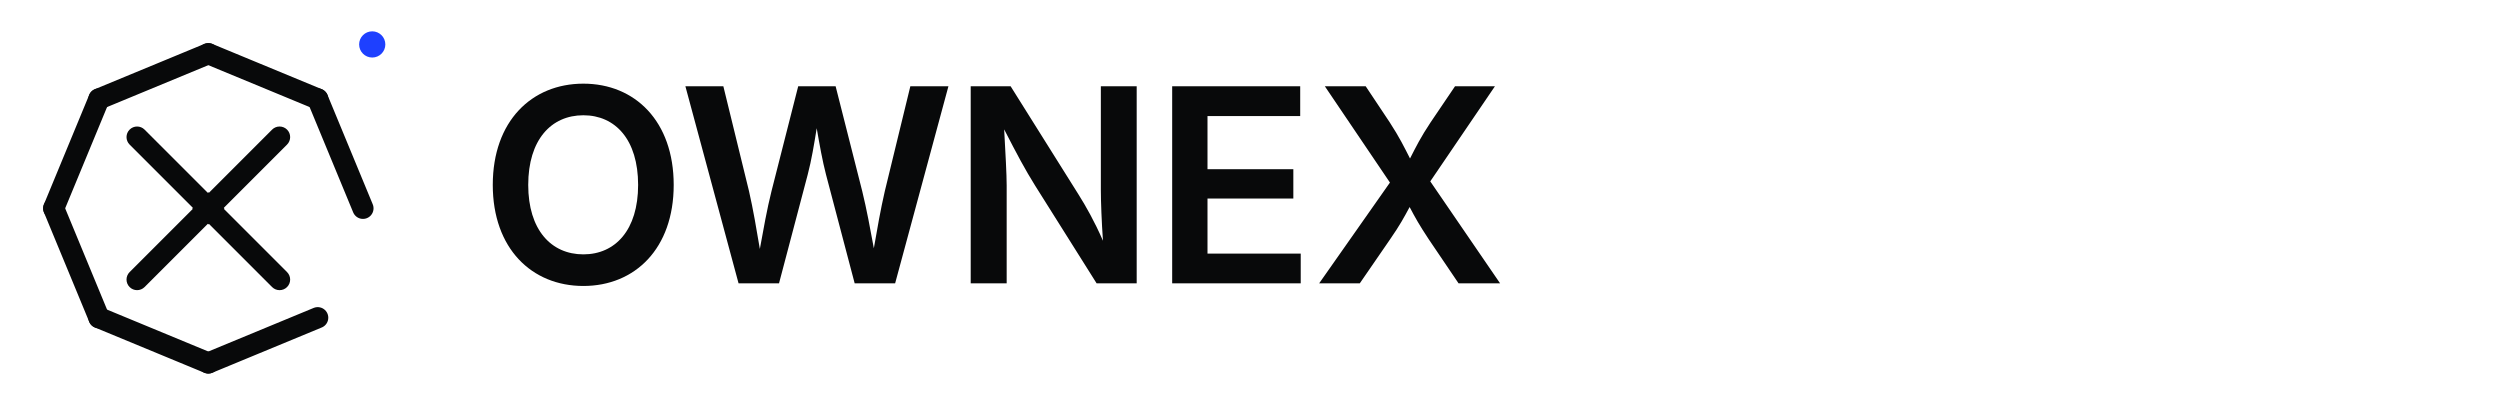
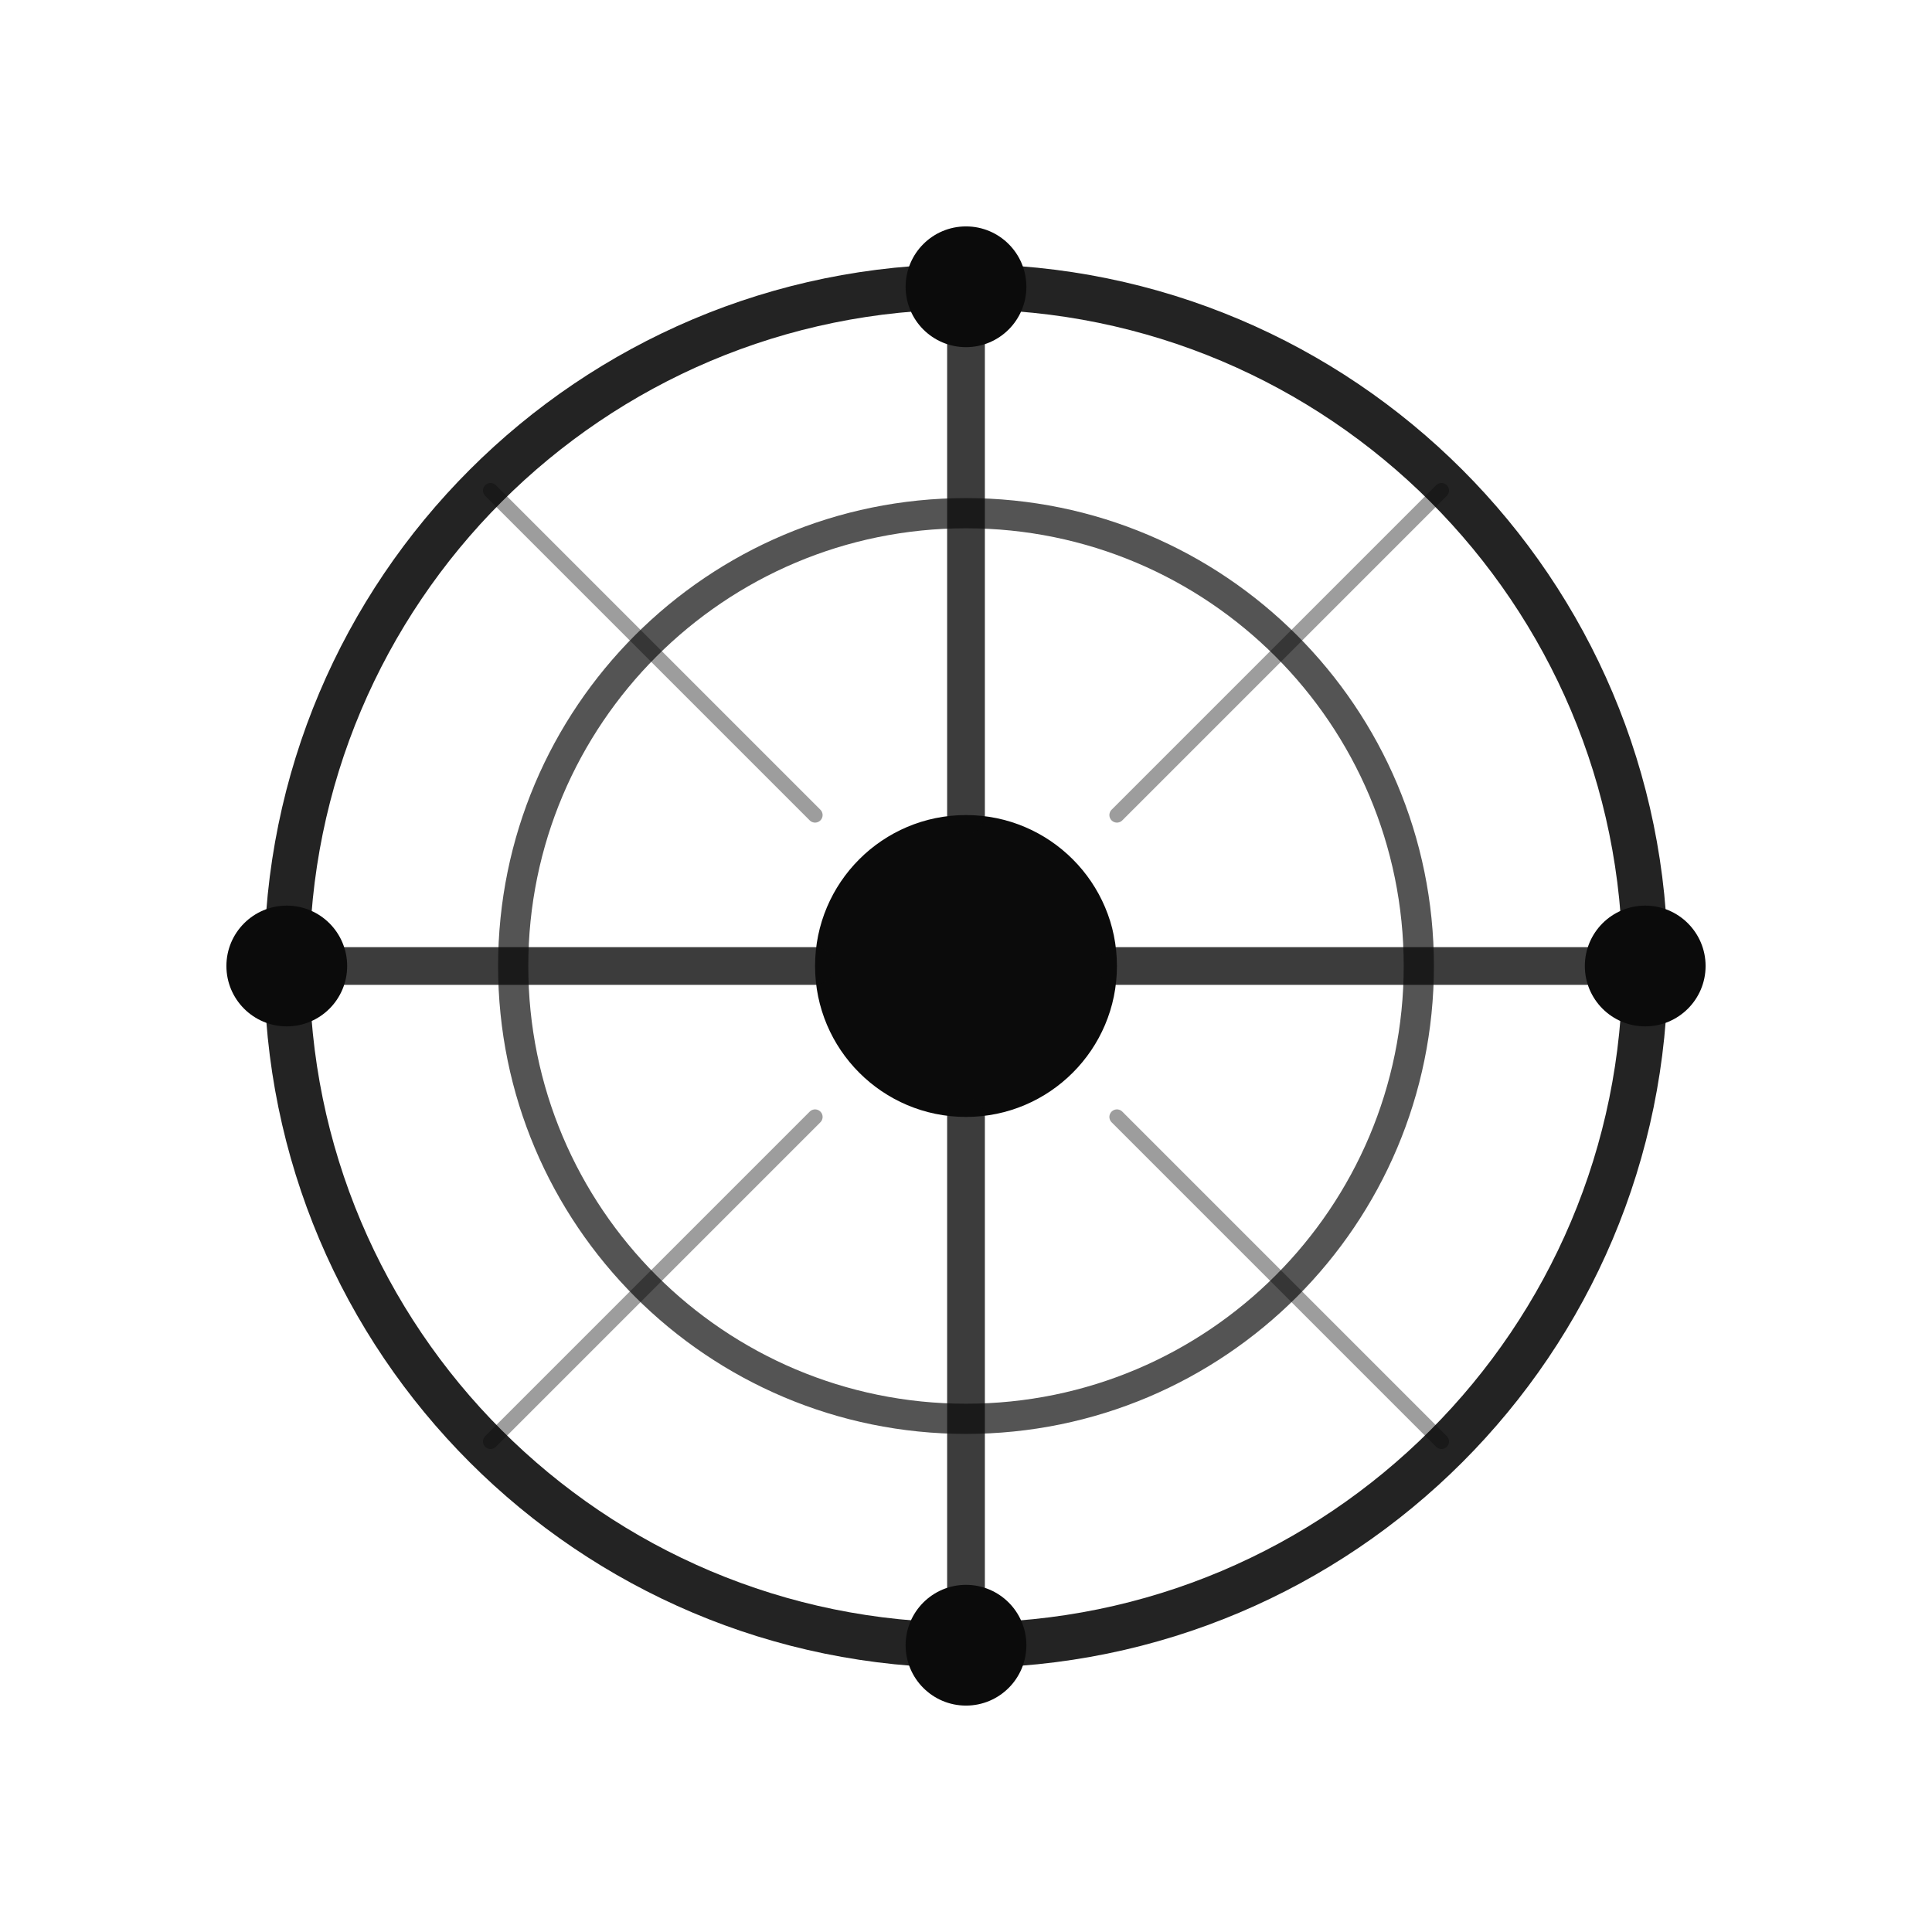
- <svg xmlns="http://www.w3.org/2000/svg" width="1200" height="200" viewBox="0 0 1200 200">
-   <g transform="translate(0,0)">
-     <svg width="200" height="200" viewBox="0 0 512 512">
-       <line x1="390.4" y1="390.4" x2="256.0" y2="446.0" stroke="#08090A" stroke-width="26.0" stroke-linecap="round" />
-       <line x1="256.0" y1="446.0" x2="121.6" y2="390.4" stroke="#08090A" stroke-width="26.0" stroke-linecap="round" />
-       <line x1="121.6" y1="390.4" x2="66.0" y2="256.0" stroke="#08090A" stroke-width="26.0" stroke-linecap="round" />
-       <line x1="66.0" y1="256.0" x2="121.6" y2="121.6" stroke="#08090A" stroke-width="26.0" stroke-linecap="round" />
-       <line x1="121.6" y1="121.6" x2="256.0" y2="66.0" stroke="#08090A" stroke-width="26.0" stroke-linecap="round" />
-       <line x1="256.0" y1="66.0" x2="390.4" y2="121.6" stroke="#08090A" stroke-width="26.0" stroke-linecap="round" />
-       <line x1="390.4" y1="121.6" x2="446.0" y2="256.0" stroke="#08090A" stroke-width="26.0" stroke-linecap="round" />
-       <rect x="243.0" y="119.2" width="26.0" height="273.6" rx="13.0" fill="#08090A" transform="rotate(45 256.0 256.0)" />
-       <rect x="243.0" y="119.2" width="26.0" height="273.6" rx="13.0" fill="#08090A" transform="rotate(-45 256.0 256.0)" />
-       <circle cx="457.4" cy="54.6" r="16.1" fill="#1E40FF" />
-       <rect x="242.0" y="242.0" width="28" height="28" fill="#08090A" transform="rotate(45 256.0 256.0)" />
-     </svg>
-   </g>
-   <text x="230" y="136.0" font-family="'Space Grotesk','Inter',sans-serif" font-size="130" font-weight="600" letter-spacing="-2" fill="#08090A">OWNEX</text>
+ <svg xmlns="http://www.w3.org/2000/svg" viewBox="0 0 512 512" width="512" height="512">
+   <circle cx="256" cy="256" r="180" fill="none" stroke="#0B0B0B" stroke-width="12" opacity="0.9" />
+   <circle cx="256" cy="256" r="120" fill="none" stroke="#0B0B0B" stroke-width="8" opacity="0.7" />
+   <circle cx="256" cy="256" r="40" fill="#0B0B0B" />
+   <path d="M 256 76 L 256 216" stroke="#0B0B0B" stroke-width="10" stroke-linecap="round" opacity="0.8" />
+   <path d="M 256 296 L 256 436" stroke="#0B0B0B" stroke-width="10" stroke-linecap="round" opacity="0.8" />
+   <path d="M 76 256 L 216 256" stroke="#0B0B0B" stroke-width="10" stroke-linecap="round" opacity="0.8" />
+   <path d="M 296 256 L 436 256" stroke="#0B0B0B" stroke-width="10" stroke-linecap="round" opacity="0.8" />
+   <circle cx="256" cy="76" r="16" fill="#0B0B0B" />
+   <circle cx="256" cy="436" r="16" fill="#0B0B0B" />
+   <circle cx="76" cy="256" r="16" fill="#0B0B0B" />
+   <circle cx="436" cy="256" r="16" fill="#0B0B0B" />
+   <path d="M 130 130 L 216 216" stroke="#0B0B0B" stroke-width="4" stroke-linecap="round" opacity="0.4" />
+   <path d="M 382 130 L 296 216" stroke="#0B0B0B" stroke-width="4" stroke-linecap="round" opacity="0.4" />
+   <path d="M 130 382 L 216 296" stroke="#0B0B0B" stroke-width="4" stroke-linecap="round" opacity="0.4" />
+   <path d="M 382 382 L 296 296" stroke="#0B0B0B" stroke-width="4" stroke-linecap="round" opacity="0.4" />
</svg>
